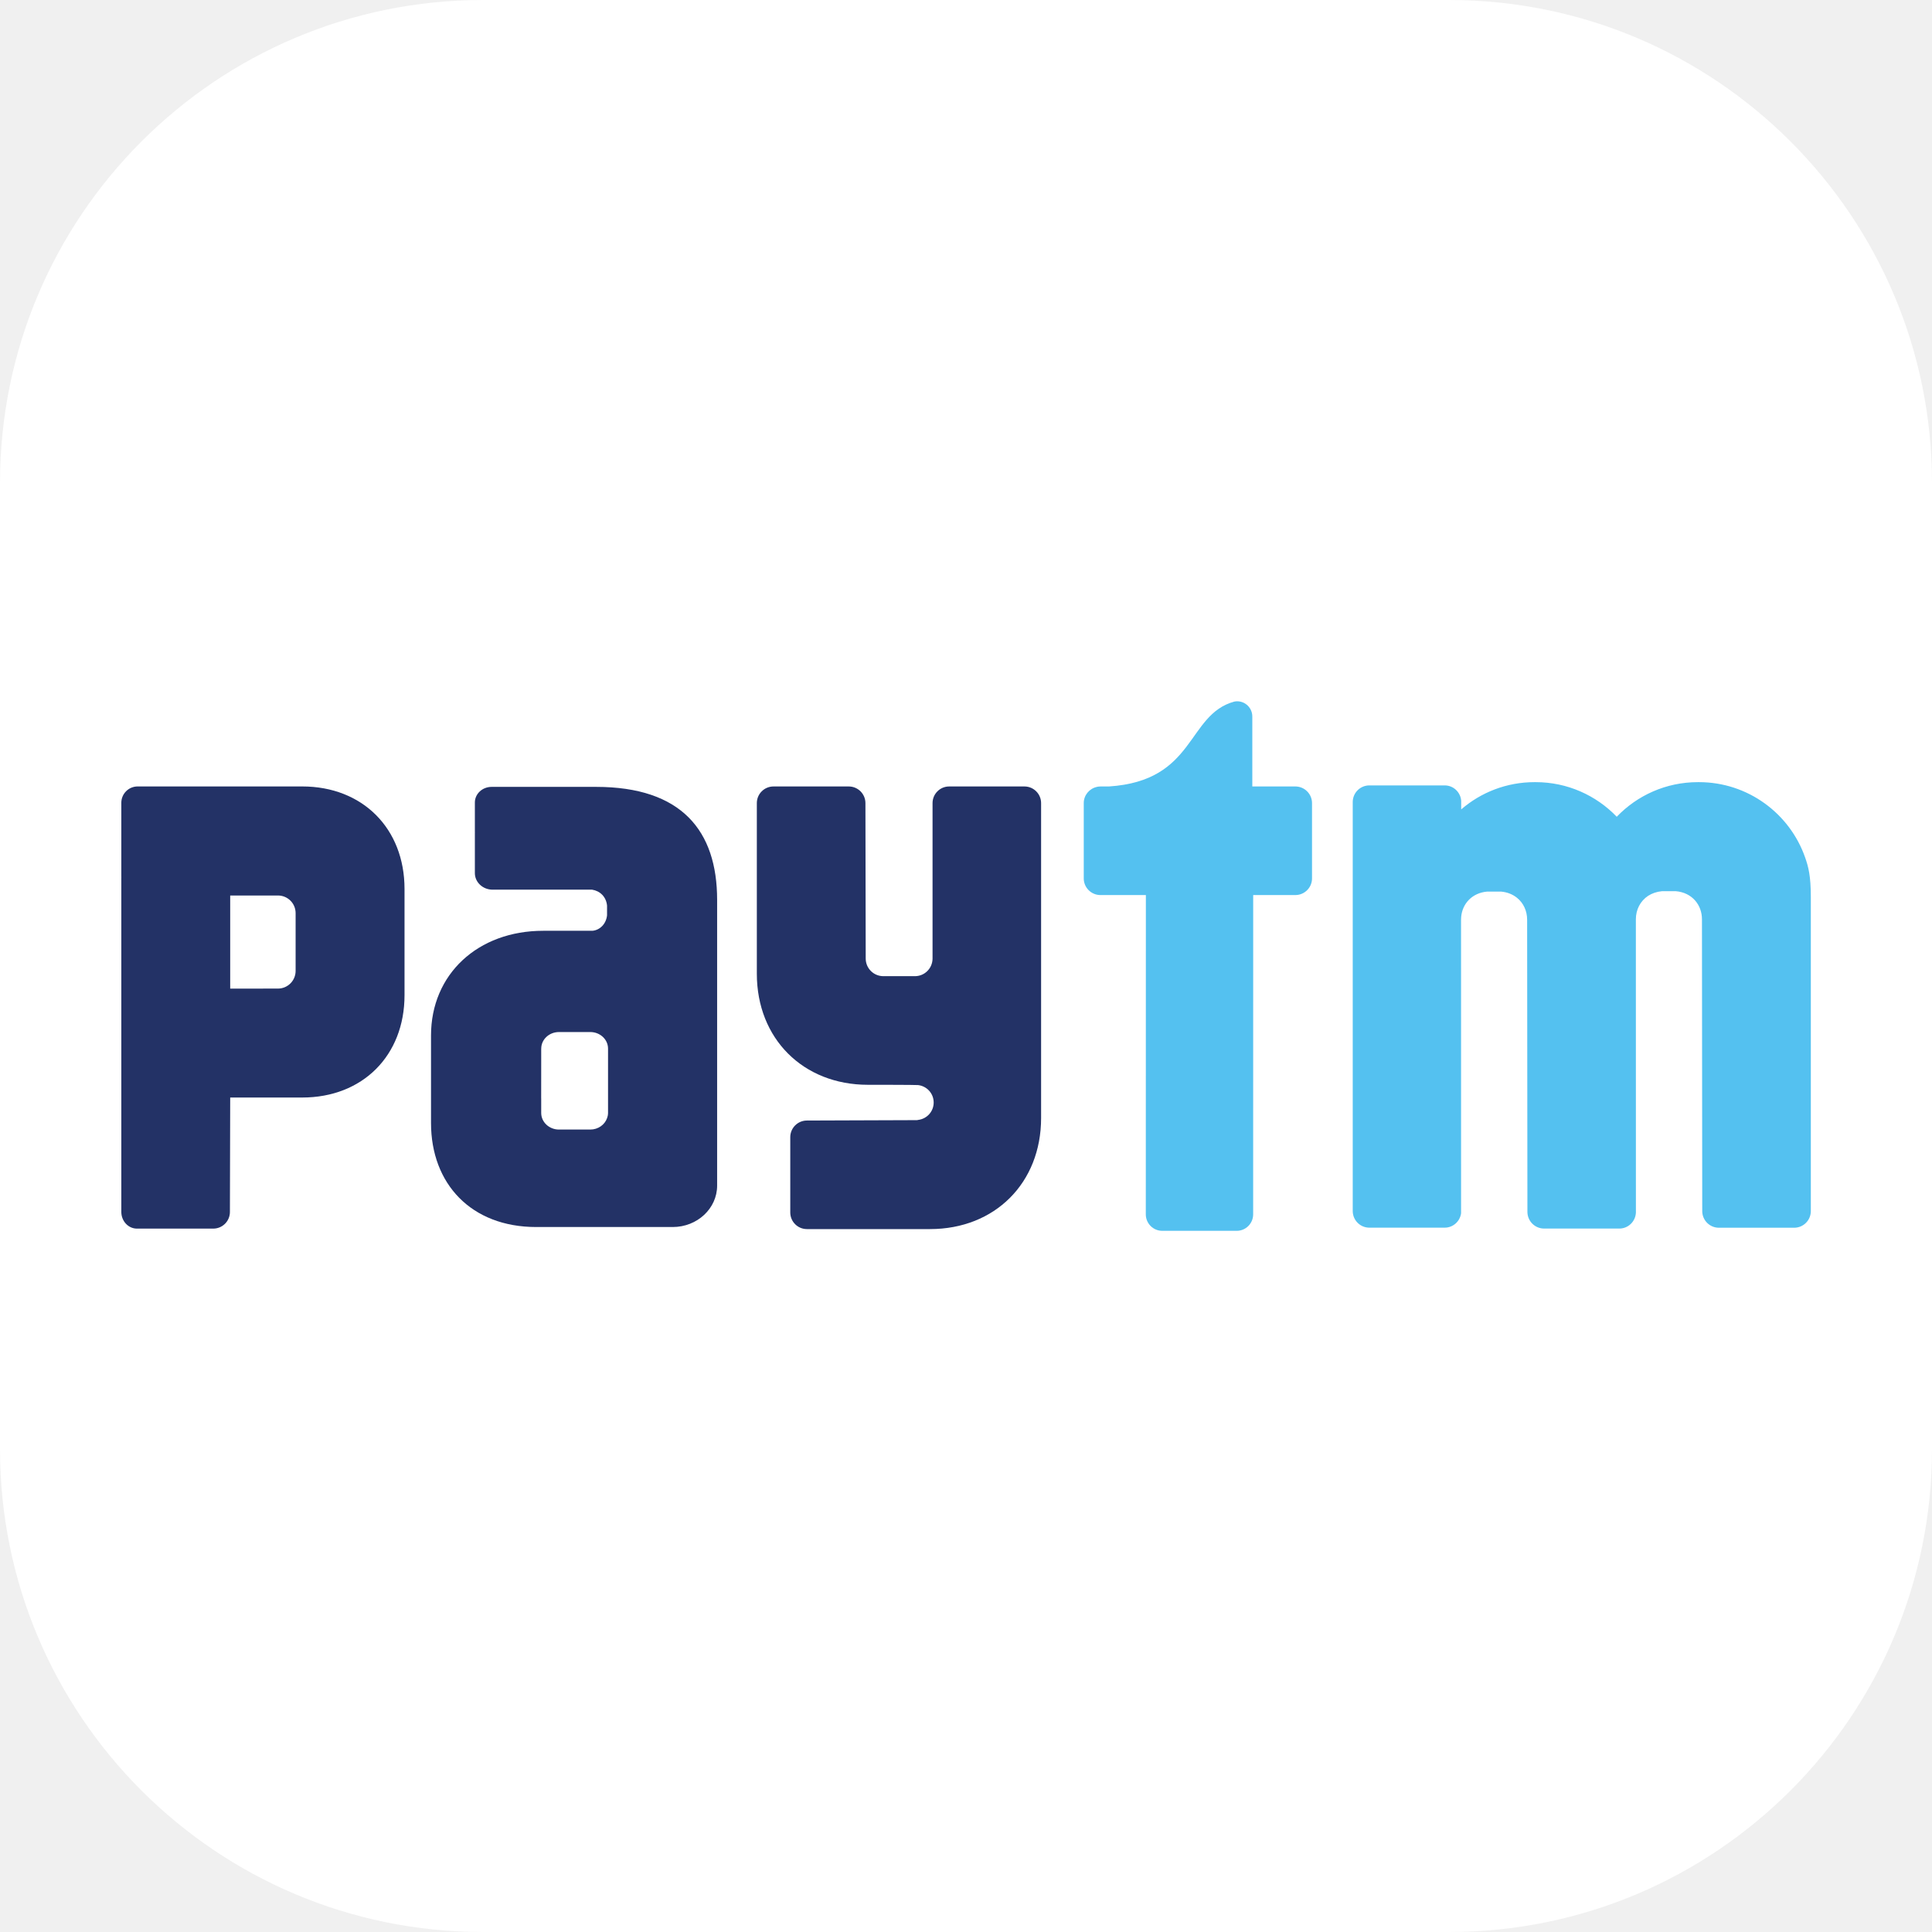
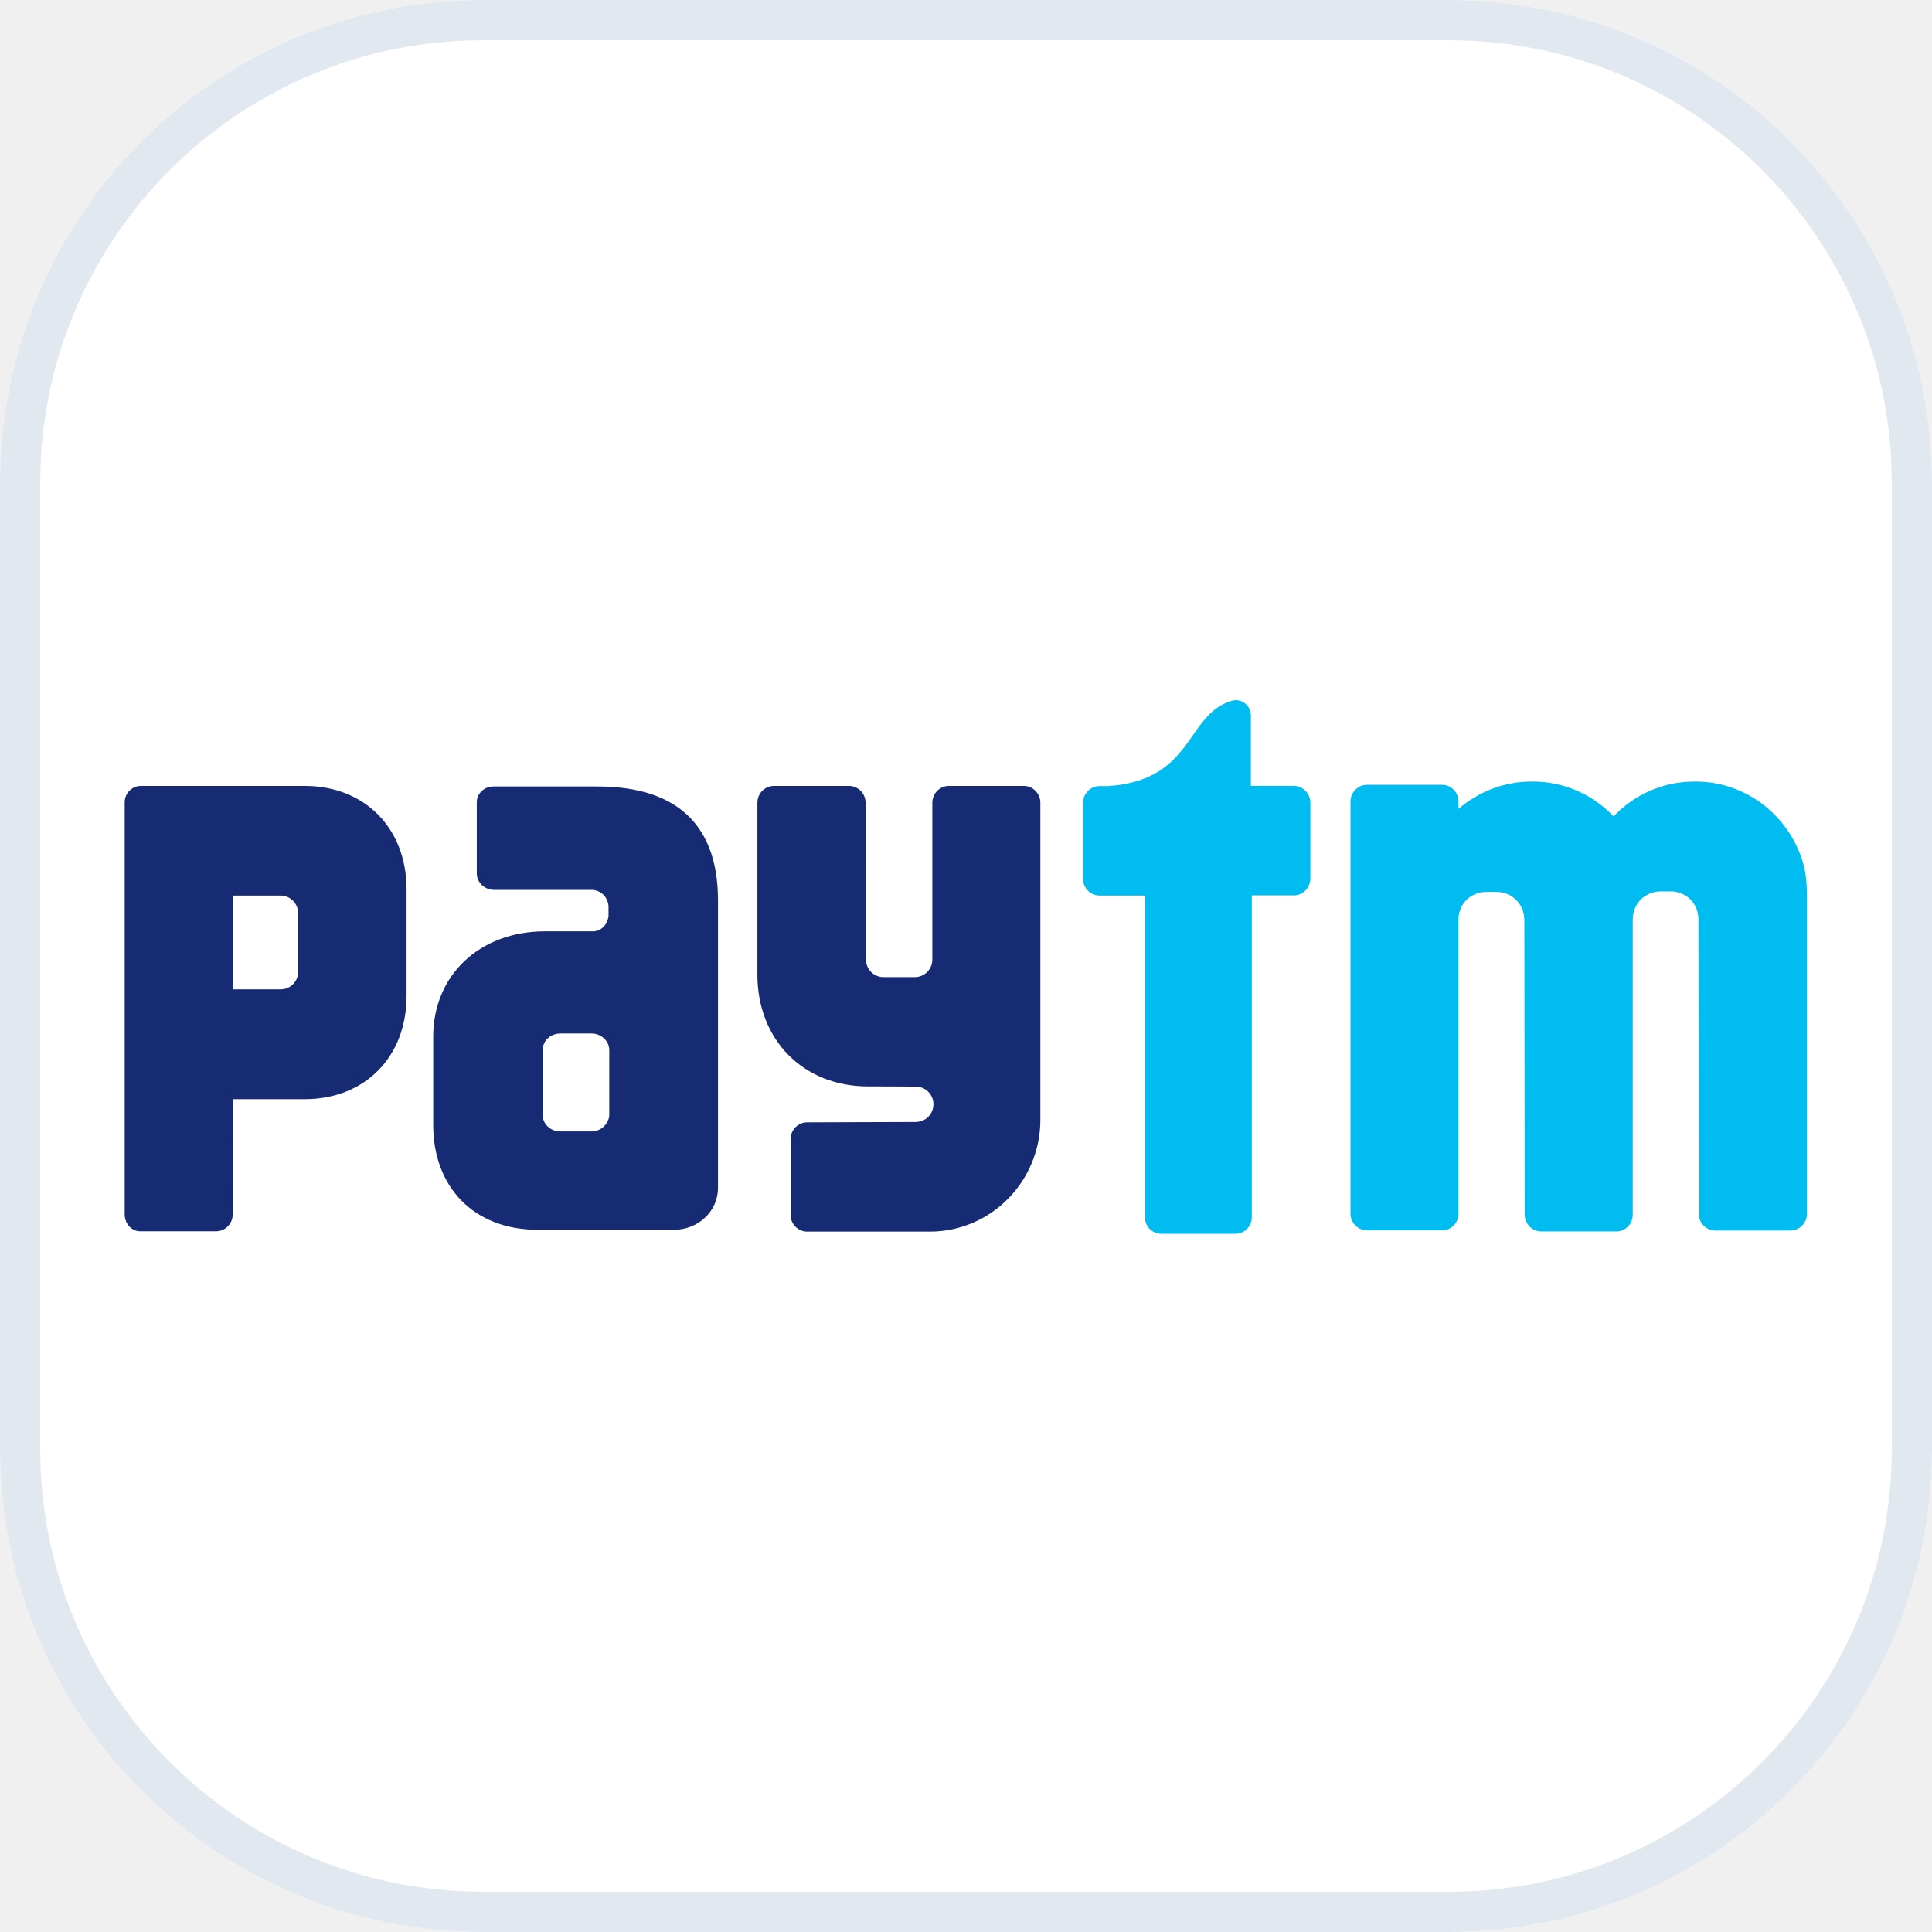
<svg xmlns="http://www.w3.org/2000/svg" viewBox="0 0 48 48" width="48" height="48">
  <rect width="48" height="48" rx="12" fill="#FFFFFF" />
-   <g transform="translate(3, 17.41) scale(2.494358)">
-     <g transform="matrix(0.3527778,0,0,-0.3527778,16.77706,1.561029)" id="g52">
-       <path id="path54" style="fill:#54c1f0;fill-opacity:1;fill-rule:nonzero;stroke:none" d="M 0,0 C -0.433,1.238 -1.613,2.127 -2.999,2.127 H -3.028 C -3.929,2.127 -4.741,1.752 -5.319,1.15 -5.898,1.752 -6.71,2.127 -7.61,2.127 h -0.029 c -0.792,0 -1.516,-0.29 -2.072,-0.77 V 1.601 C -9.73,1.844 -9.93,2.035 -10.177,2.035 h -2.126 c -0.26,0 -0.47,-0.21 -0.47,-0.471 V -9.981 c 0,-0.261 0.21,-0.471 0.47,-0.471 h 2.126 c 0.237,0 0.432,0.177 0.463,0.406 l -10e-4,8.288 c 0,0.029 10e-4,0.056 0.004,0.083 0.034,0.37 0.305,0.674 0.733,0.712 h 0.079 0.223 0.09 c 0.179,-0.016 0.33,-0.079 0.449,-0.174 0.185,-0.147 0.288,-0.373 0.288,-0.621 l 0.008,-8.247 c 0,-0.261 0.211,-0.472 0.47,-0.472 h 2.126 c 0.251,0 0.455,0.2 0.467,0.449 l -0.001,8.281 c -0.001,0.272 0.125,0.518 0.346,0.664 0.109,0.07 0.24,0.117 0.391,0.131 h 0.079 0.223 0.09 c 0.46,-0.04 0.738,-0.389 0.737,-0.795 l 0.008,-8.236 c 0,-0.261 0.211,-0.471 0.47,-0.471 h 2.126 c 0.259,0 0.47,0.21 0.47,0.471 v 8.858 C 0.161,-0.521 0.093,-0.264 0,0" />
-     </g>
-     <g transform="matrix(0.3527778,0,0,-0.3527778,11.69968,0.8537486)" id="g56">
-       <path id="path58" style="fill:#54c1f0;fill-opacity:1;fill-rule:nonzero;stroke:none" d="m 0,0 h -1.216 v 1.97 0 c 0,0.002 0,0.004 0,0.006 0,0.237 -0.192,0.429 -0.429,0.429 C -1.673,2.405 -1.7,2.401 -1.726,2.396 -3.074,2.026 -2.804,0.159 -5.265,0 H -5.32 -5.504 c -0.036,0 -0.07,-0.005 -0.103,-0.012 h -0.002 l 0.002,-10e-4 C -5.817,-0.06 -5.975,-0.246 -5.975,-0.47 v -2.126 c 0,-0.259 0.211,-0.47 0.471,-0.47 h 1.283 l -0.002,-9.015 c 0,-0.257 0.208,-0.465 0.465,-0.465 h 2.102 c 0.256,0 0.464,0.208 0.464,0.465 l 10e-4,9.015 H 0 c 0.259,0 0.47,0.211 0.47,0.47 V -0.47 C 0.47,-0.211 0.259,0 0,0" />
-     </g>
-     <g transform="matrix(0.3527778,0,0,-0.3527778,9.001236,0.8537486)" id="g60">
-       <path id="path62" style="fill:#233266;fill-opacity:1;fill-rule:nonzero;stroke:none" d="M 0,0 H -2.126 C -2.385,0 -2.595,-0.211 -2.595,-0.47 V -4.866 C -2.6,-5.138 -2.82,-5.356 -3.093,-5.356 h -0.89 c -0.276,0 -0.499,0.222 -0.499,0.498 L -4.49,-0.47 C -4.49,-0.211 -4.701,0 -4.96,0 h -2.126 c -0.26,0 -0.47,-0.211 -0.47,-0.47 v -4.818 c 0,-1.83 1.305,-3.135 3.136,-3.135 0,0 1.374,0 1.416,-0.008 0.248,-0.028 0.441,-0.236 0.441,-0.492 0,-0.253 -0.189,-0.46 -0.434,-0.491 -0.012,-0.002 -0.023,-0.005 -0.036,-0.007 l -3.109,-0.011 c -0.26,0 -0.47,-0.211 -0.47,-0.47 v -2.125 c 0,-0.26 0.21,-0.47 0.47,-0.47 h 3.476 c 1.832,0 3.136,1.304 3.136,3.135 V -0.47 C 0.47,-0.211 0.26,0 0,0" />
-     </g>
-     <g transform="matrix(0.3527778,0,0,-0.3527778,1.741707,2.227989)" id="g64">
-       <path id="path66" style="fill:#233266;fill-opacity:1;fill-rule:nonzero;stroke:none" d="m 0,0 v -0.992 -0.32 c 0,-0.275 -0.223,-0.499 -0.498,-0.499 l -1.349,-0.001 v 2.629 h 1.349 C -0.223,0.817 0,0.595 0,0.319 Z M 0.187,3.896 H -4.46 c -0.255,0 -0.461,-0.207 -0.461,-0.461 V 1.352 c 0,-0.004 0.001,-0.008 0.001,-0.012 0,-0.01 -0.001,-0.02 -0.001,-0.029 V -5.37 -8.117 c 0,-0.256 0.192,-0.465 0.43,-0.471 h 0.04 2.126 c 0.259,0 0.47,0.21 0.47,0.47 l 0.008,3.231 h 2.034 c 1.702,0 2.888,1.181 2.888,2.89 v 2.999 c 0,1.709 -1.186,2.894 -2.888,2.894" />
-     </g>
-     <g transform="matrix(0.3527778,0,0,-0.3527778,4.853594,3.988769)" id="g68">
-       <path id="path70" style="fill:#233266;fill-opacity:1;fill-rule:nonzero;stroke:none" d="M 0,0 V -0.332 C 0,-0.359 -0.004,-0.385 -0.008,-0.41 -0.013,-0.434 -0.02,-0.457 -0.028,-0.479 -0.094,-0.665 -0.28,-0.8 -0.501,-0.8 h -0.885 c -0.276,0 -0.501,0.21 -0.501,0.468 v 0.401 c 0,0.005 -10e-4,0.01 -10e-4,0.015 l 10e-4,1.067 v 0.002 0.118 0.214 l 0.001,0.003 c 10e-4,0.257 0.224,0.465 0.5,0.465 h 0.885 C -0.224,1.953 0,1.744 0,1.485 Z m -0.338,8.875 h -2.95 C -3.549,8.875 -3.76,8.677 -3.76,8.434 V 7.607 c 0,-0.005 10e-4,-0.011 10e-4,-0.016 0,-0.006 -10e-4,-0.012 -10e-4,-0.018 V 6.44 c 0,-0.257 0.224,-0.467 0.5,-0.467 h 2.809 c 0.222,-0.035 0.398,-0.197 0.423,-0.45 V 5.249 C -0.053,5.008 -0.227,4.832 -0.439,4.812 H -1.83 c -1.85,0 -3.168,-1.229 -3.168,-2.955 v -2.409 -0.063 c 0,-1.716 1.133,-2.937 2.97,-2.937 h 3.855 c 0.692,0 1.253,0.524 1.253,1.169 v 8.067 c 0,1.956 -1.008,3.191 -3.418,3.191" />
+   <rect x="0.5" y="0.5" width="47" height="47" rx="11.5" fill="none" stroke="#E2E8F0" stroke-width="1" />
+   <g transform="translate(3.1, 17.37) scale(0.65)">
+     <g transform="translate(-12.5, -17.5)">
+       <path d="M76.581 23.551C75.995 21.863 74.405 20.65 72.537 20.65H72.495C71.281 20.65 70.186 21.159 69.406 21.982C68.624 21.159 67.53 20.65 66.316 20.65H66.275C65.208 20.65 64.231 21.047 63.478 21.696V21.368C63.45 21.033 63.185 20.775 62.851 20.775H59.985C59.636 20.775 59.35 21.061 59.35 21.417V37.163C59.35 37.518 59.636 37.804 59.985 37.804H62.851C63.171 37.804 63.436 37.56 63.478 37.246V25.95C63.478 25.908 63.478 25.873 63.478 25.838C63.527 25.336 63.89 24.918 64.469 24.869H64.998C65.243 24.89 65.445 24.973 65.605 25.106C65.856 25.308 65.996 25.615 65.996 25.956L66.01 37.204C66.01 37.56 66.296 37.846 66.644 37.846H69.51C69.852 37.846 70.124 37.574 70.138 37.232V25.936C70.138 25.566 70.305 25.224 70.605 25.029C70.751 24.931 70.926 24.869 71.128 24.848H71.658C72.278 24.904 72.655 25.378 72.648 25.936L72.662 37.169C72.662 37.525 72.948 37.811 73.297 37.811H76.163C76.511 37.811 76.797 37.525 76.797 37.169V25.085C76.797 24.262 76.707 23.913 76.581 23.551Z" fill="#00BCF1" />
+       <path d="M57.181 20.817H55.543V18.132C55.543 17.798 55.285 17.54 54.964 17.54C54.929 17.54 54.887 17.54 54.852 17.553C53.032 18.056 53.402 20.601 50.083 20.824H49.762C49.713 20.824 49.671 20.824 49.623 20.838C49.337 20.901 49.127 21.159 49.127 21.465V24.366C49.127 24.722 49.413 25.008 49.762 25.008H51.491V37.302C51.491 37.65 51.77 37.936 52.119 37.936H54.95C55.299 37.936 55.578 37.65 55.578 37.302V25.001H57.181C57.53 25.001 57.816 24.715 57.816 24.359V21.459C57.816 21.103 57.53 20.817 57.181 20.817Z" fill="#00BCF1" />
+       <path d="M46.868 20.817H44.002C43.653 20.817 43.367 21.103 43.367 21.458V27.455C43.367 27.825 43.068 28.125 42.698 28.125H41.499C41.129 28.125 40.829 27.825 40.829 27.448L40.815 21.458C40.815 21.103 40.529 20.817 40.181 20.817H37.315C36.966 20.817 36.68 21.103 36.68 21.458V28.027C36.68 30.524 38.437 32.302 40.906 32.302C40.906 32.302 42.761 32.302 42.817 32.316C43.151 32.358 43.409 32.636 43.409 32.985C43.409 33.334 43.151 33.613 42.824 33.655C42.81 33.655 42.796 33.655 42.775 33.662L38.584 33.676C38.235 33.676 37.949 33.962 37.949 34.317V37.211C37.949 37.567 38.235 37.852 38.584 37.852H43.27C45.606 37.852 47.496 35.935 47.496 33.578V21.458C47.496 21.103 47.21 20.817 46.861 20.817H46.868Z" fill="#172B75" />
+       <path d="M19.379 20.817H13.117C12.775 20.817 12.497 21.096 12.497 21.445V24.283V24.297C12.497 24.317 12.497 24.331 12.497 24.345V37.197C12.497 37.546 12.755 37.832 13.075 37.839H15.99C16.339 37.839 16.625 37.553 16.625 37.197L16.639 32.79H19.379C21.673 32.79 23.27 31.179 23.27 28.85V24.764C23.27 22.435 21.673 20.817 19.379 20.817ZM19.128 26.131V27.916C19.128 28.292 18.828 28.592 18.459 28.592H16.639V25.008H18.459C18.828 25.008 19.128 25.315 19.128 25.684V26.123V26.131Z" fill="#172B75" />
+       <path d="M30.564 20.838H26.59C26.241 20.838 25.955 21.11 25.955 21.438V22.588V22.602V24.157C25.955 24.513 26.255 24.792 26.632 24.792H30.418C30.718 24.84 30.955 25.057 30.99 25.405V25.782C30.955 26.11 30.725 26.347 30.439 26.375H28.563C26.067 26.375 24.289 28.048 24.289 30.405V33.78C24.289 36.123 25.816 37.783 28.291 37.783H33.486C34.421 37.783 35.174 37.072 35.174 36.186V25.189C35.174 22.518 33.814 20.838 30.564 20.838ZM31.018 32.937V33.39C31.018 33.425 31.018 33.459 31.004 33.494C31.004 33.529 30.99 33.557 30.976 33.585C30.885 33.836 30.634 34.024 30.341 34.024H29.149C28.772 34.024 28.473 33.738 28.473 33.39V32.825V31.367V30.914C28.473 30.559 28.772 30.28 29.149 30.28H30.341C30.711 30.28 31.018 30.566 31.018 30.914V32.937Z" fill="#172B75" />
    </g>
  </g>
</svg>
